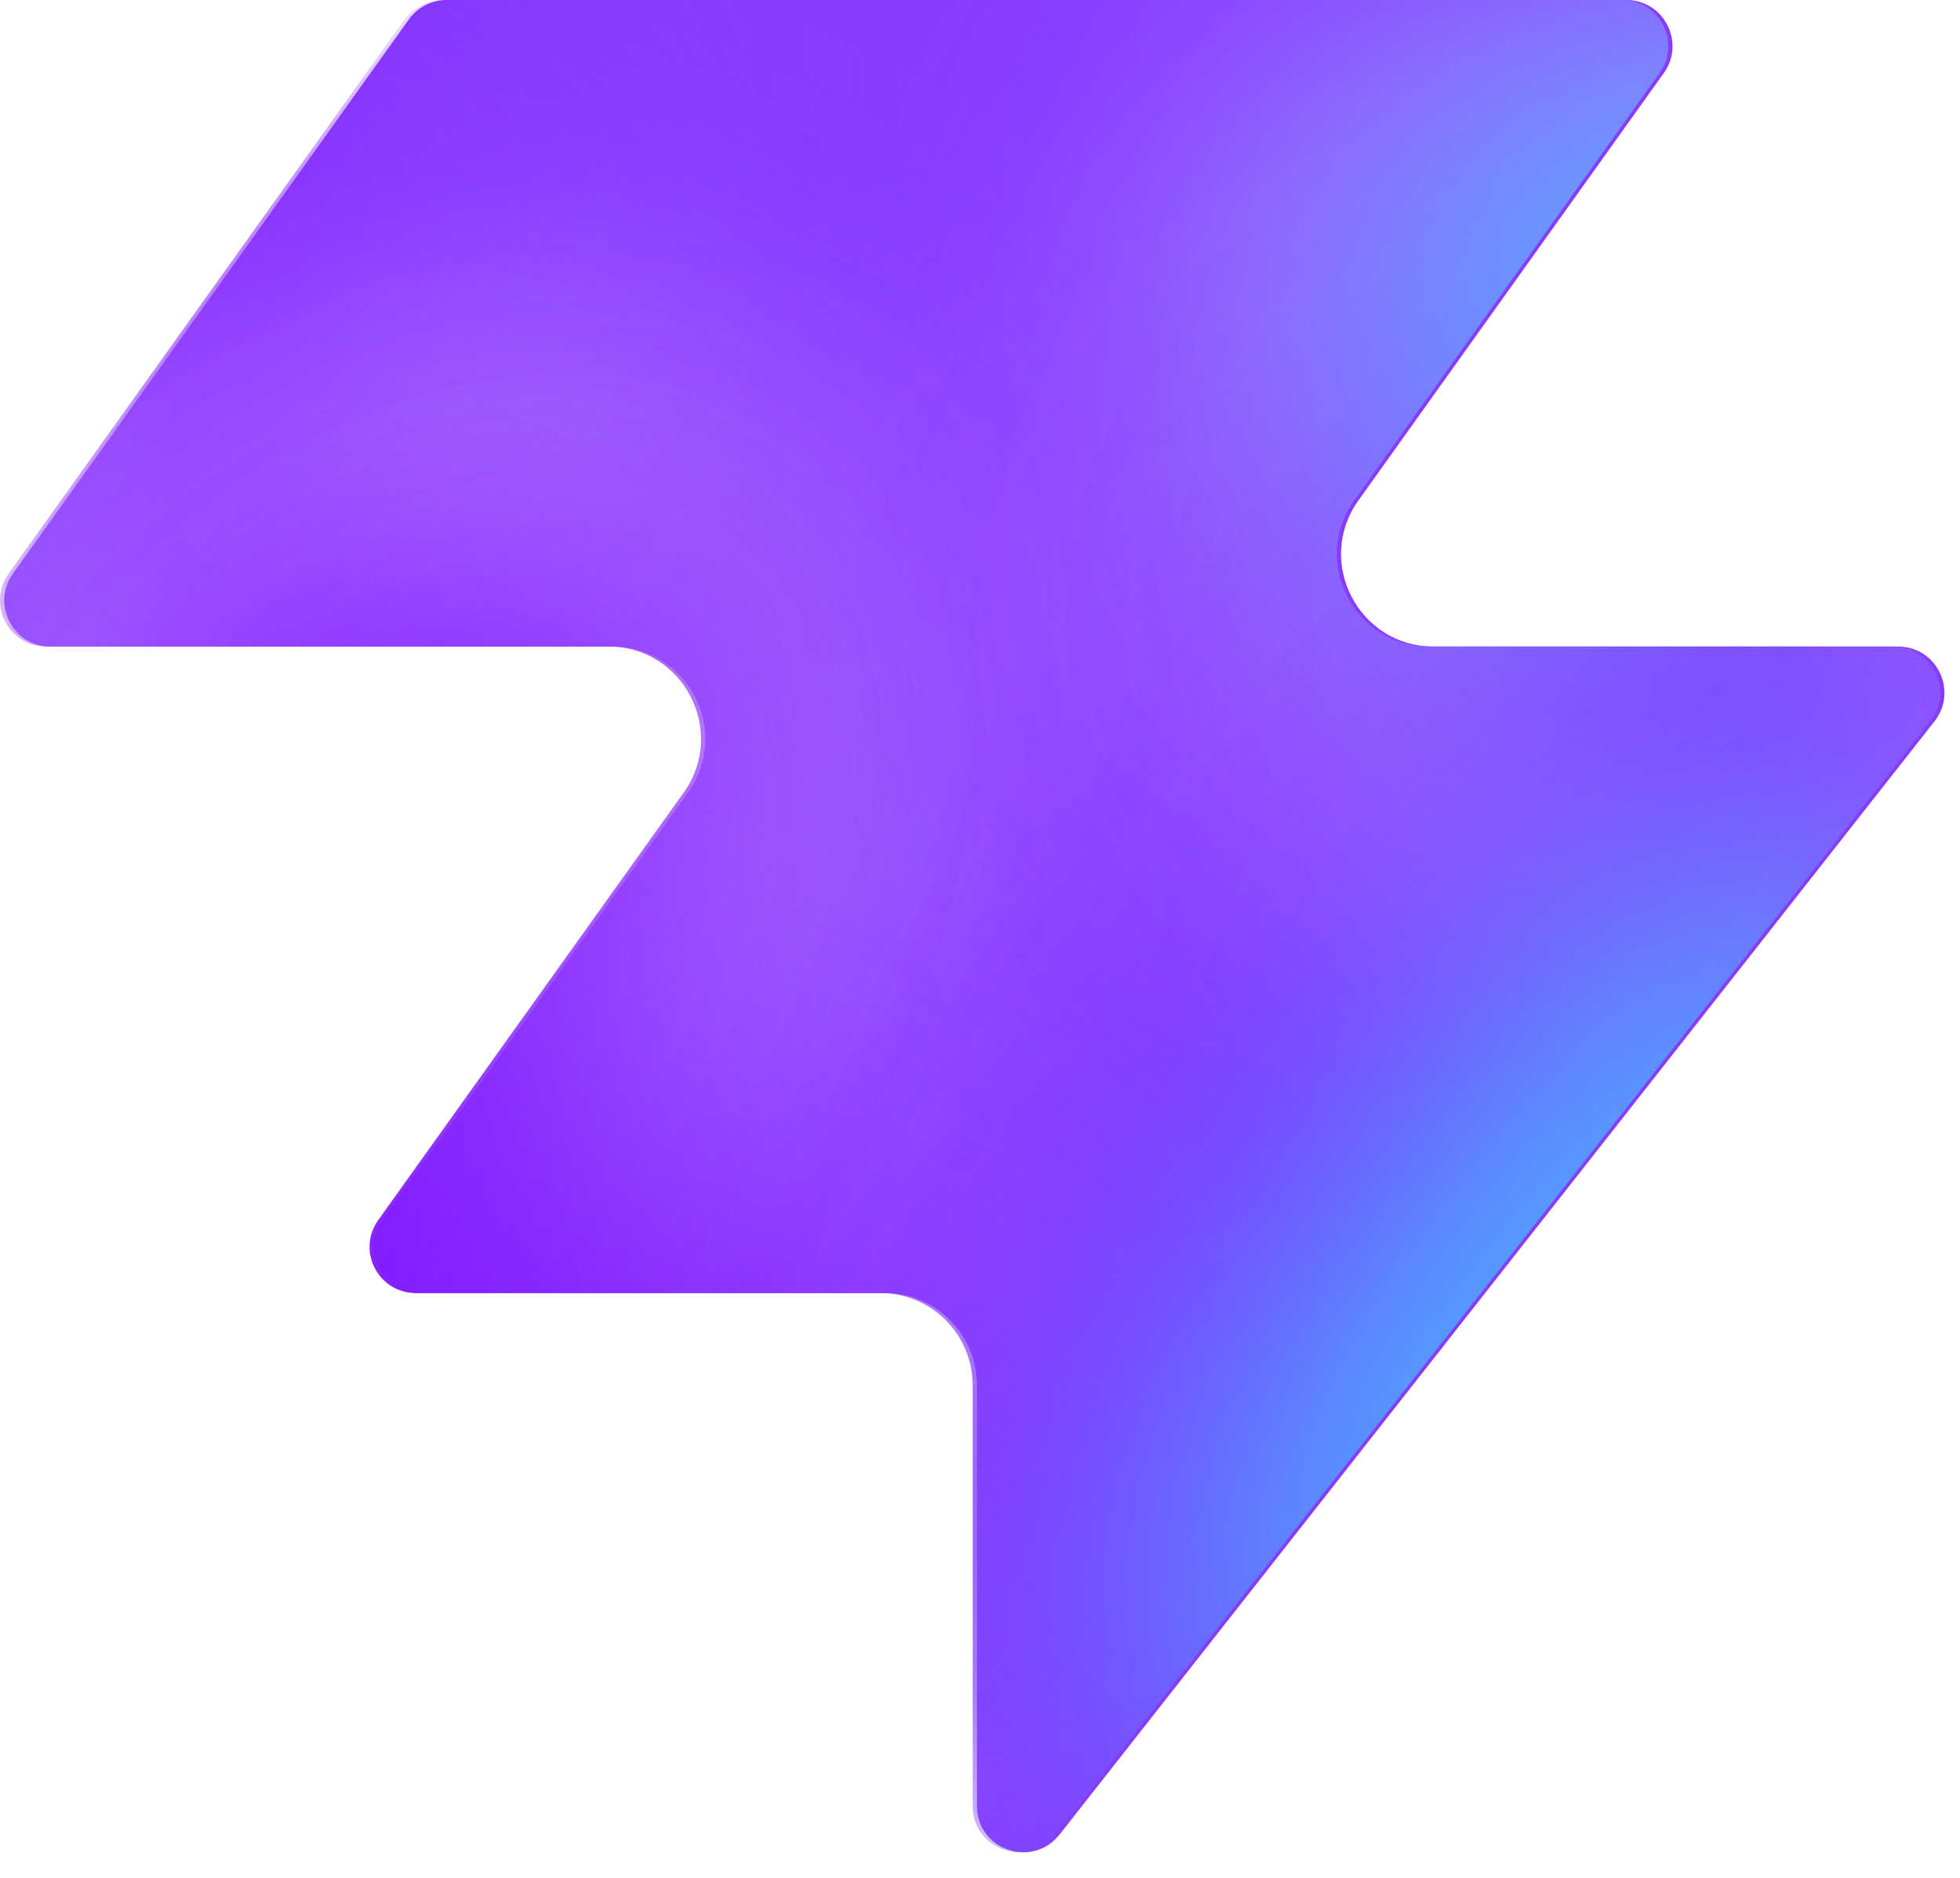
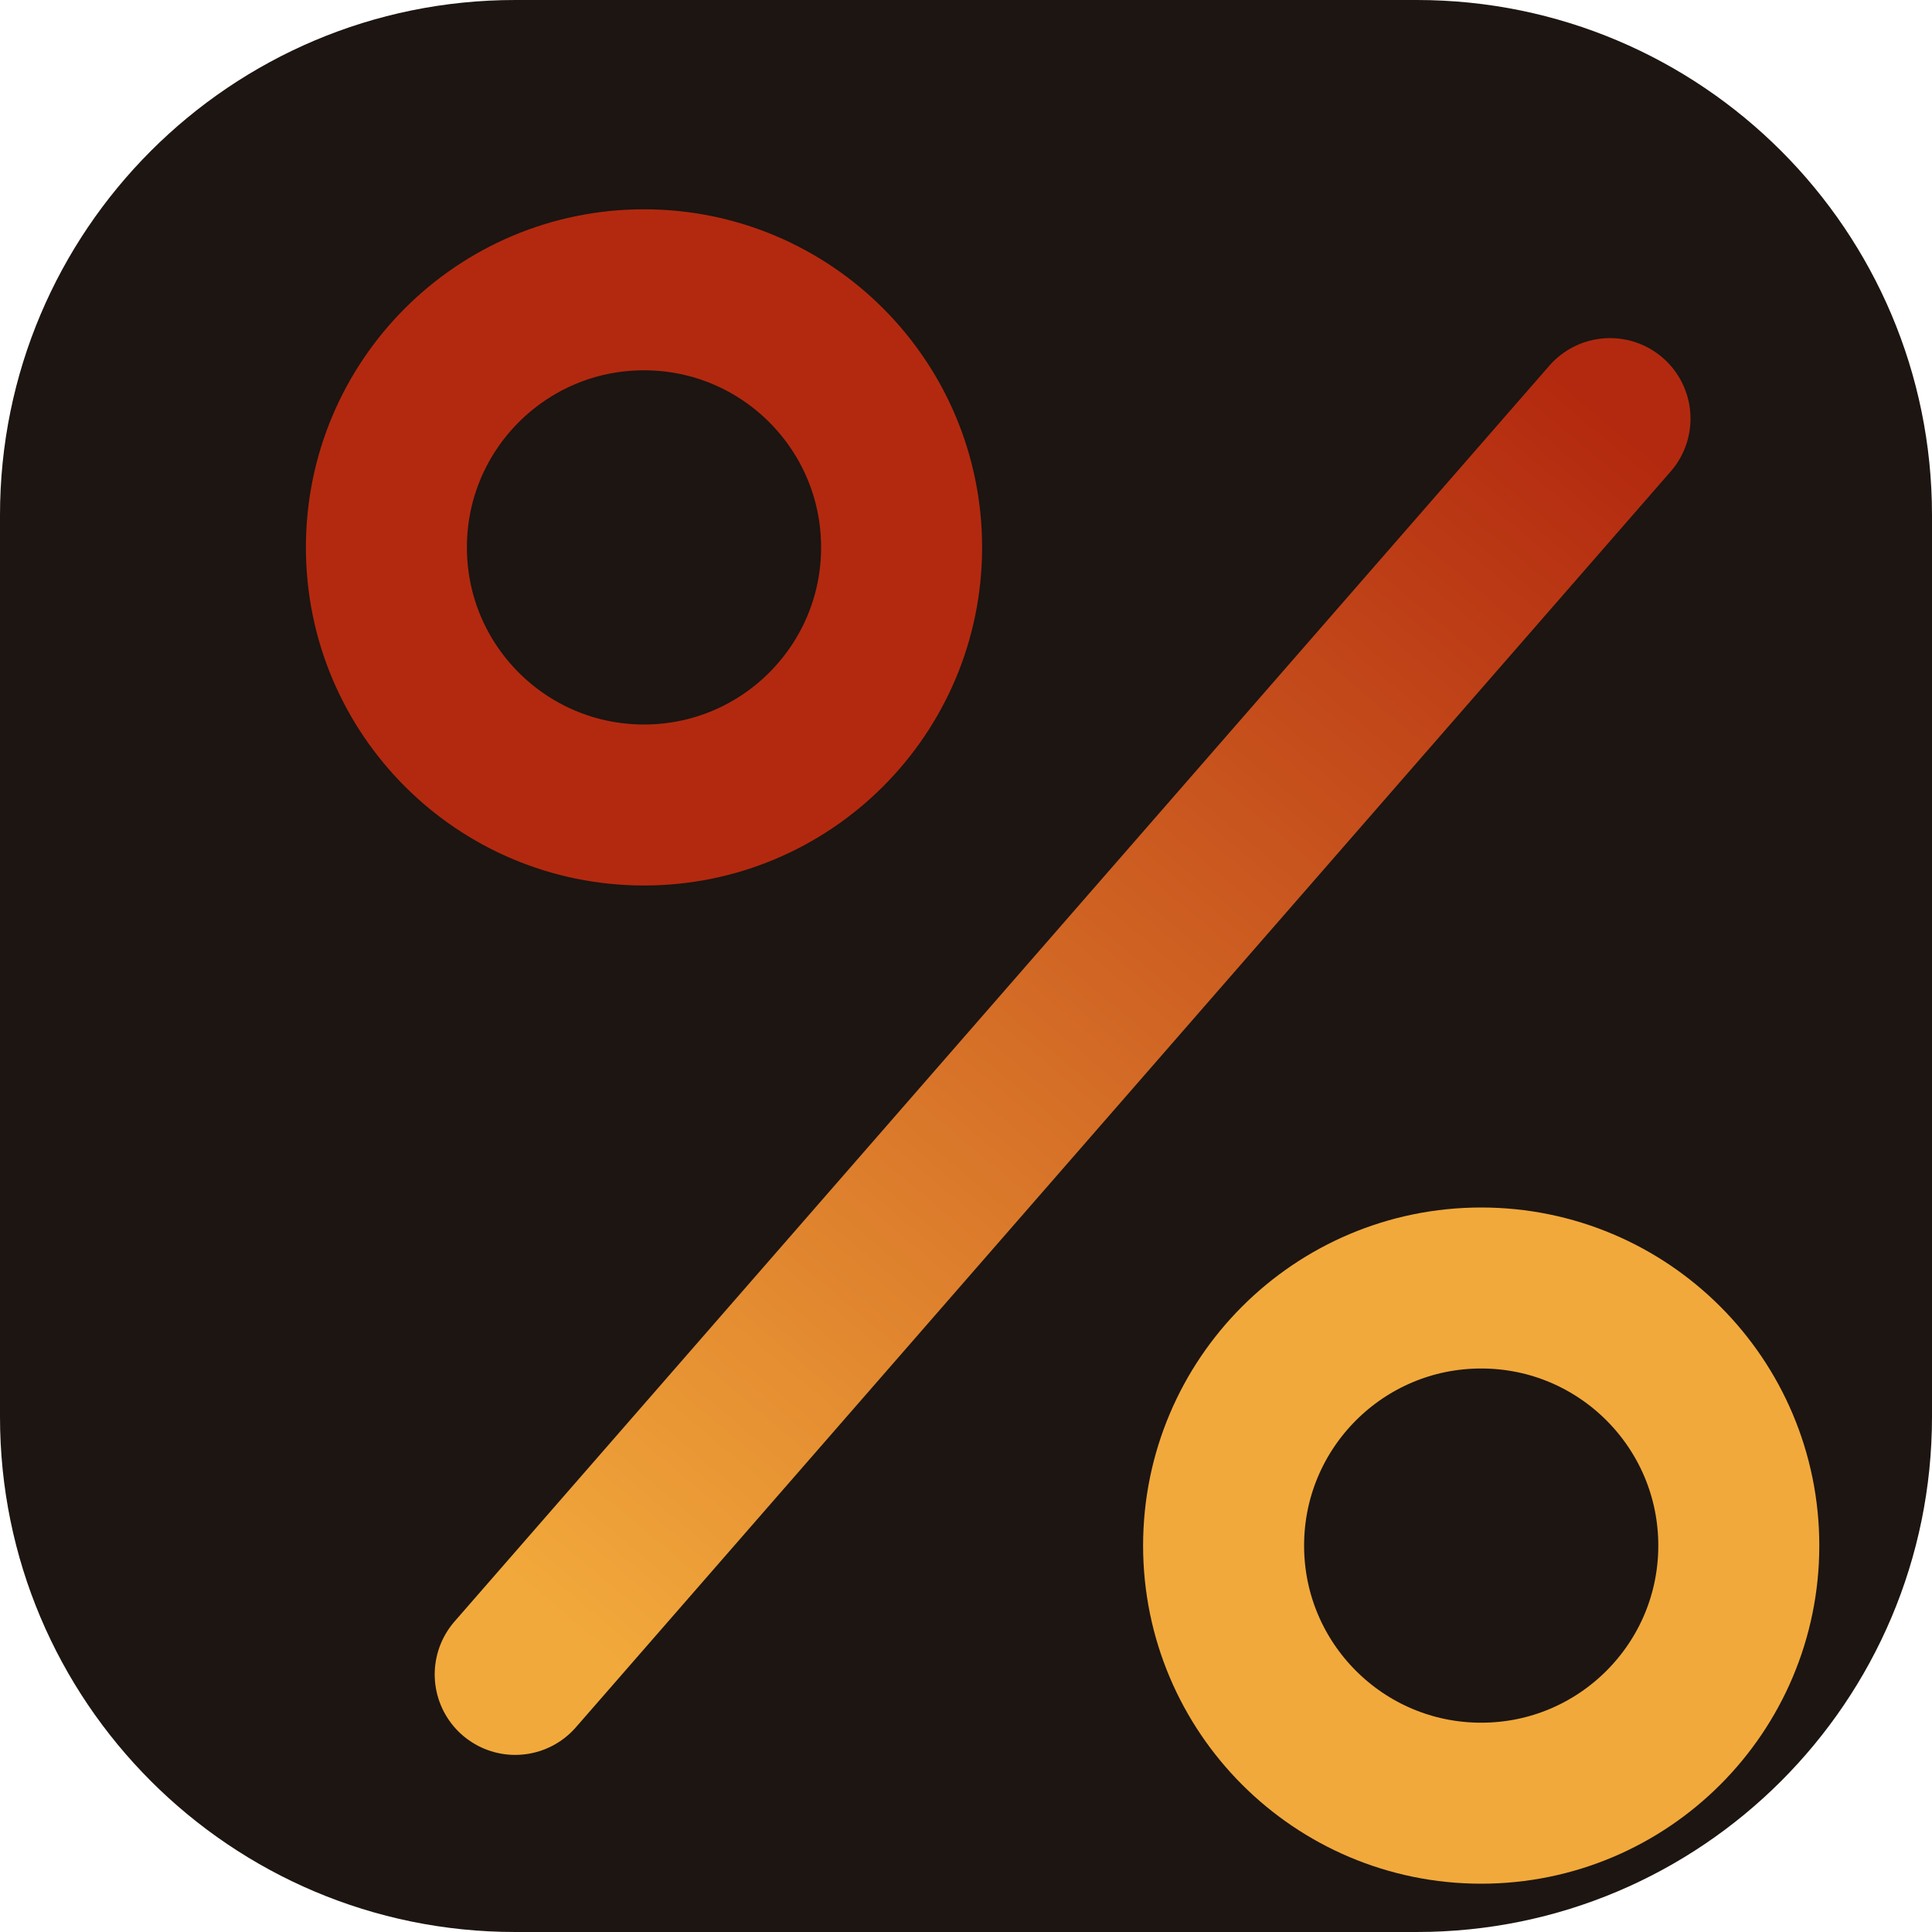
- <svg xmlns="http://www.w3.org/2000/svg" width="48" height="46" fill="none" viewBox="0 0 48 46">
-   <path fill="#863bff" d="M25.946 44.938c-.664.845-2.021.375-2.021-.698V33.937a2.26 2.26 0 0 0-2.262-2.262H10.287c-.92 0-1.456-1.04-.92-1.788l7.48-10.471c1.07-1.497 0-3.578-1.842-3.578H1.237c-.92 0-1.456-1.04-.92-1.788L10.013.474c.214-.297.556-.474.92-.474h28.894c.92 0 1.456 1.04.92 1.788l-7.48 10.471c-1.07 1.498 0 3.579 1.842 3.579h11.377c.943 0 1.473 1.088.89 1.83L25.947 44.94z" style="fill:#863bff;fill:color(display-p3 .525 .23 1);fill-opacity:1" />
-   <mask id="a" width="48" height="46" x="0" y="0" maskUnits="userSpaceOnUse" style="mask-type:alpha">
-     <path fill="#000" d="M25.842 44.938c-.664.844-2.021.375-2.021-.698V33.937a2.26 2.26 0 0 0-2.262-2.262H10.183c-.92 0-1.456-1.04-.92-1.788l7.48-10.471c1.07-1.498 0-3.579-1.842-3.579H1.133c-.92 0-1.456-1.04-.92-1.787L9.91.473c.214-.297.556-.474.92-.474h28.894c.92 0 1.456 1.04.92 1.788l-7.48 10.471c-1.07 1.498 0 3.578 1.842 3.578h11.377c.943 0 1.473 1.088.89 1.832L25.843 44.94z" style="fill:#000;fill-opacity:1" />
-   </mask>
-   <g mask="url(#a)">
-     <g filter="url(#b)">
-       <ellipse cx="5.508" cy="14.704" fill="#ede6ff" rx="5.508" ry="14.704" style="fill:#ede6ff;fill:color(display-p3 .927 .903 1);fill-opacity:1" transform="matrix(.00324 1 1 -.00324 -4.47 31.516)" />
-     </g>
-     <g filter="url(#c)">
-       <ellipse cx="10.399" cy="29.851" fill="#ede6ff" rx="10.399" ry="29.851" style="fill:#ede6ff;fill:color(display-p3 .927 .903 1);fill-opacity:1" transform="matrix(.00324 1 1 -.00324 -39.328 7.883)" />
-     </g>
-     <g filter="url(#d)">
-       <ellipse cx="5.508" cy="30.487" fill="#7e14ff" rx="5.508" ry="30.487" style="fill:#7e14ff;fill:color(display-p3 .492 .077 1);fill-opacity:1" transform="rotate(89.814 -25.913 -14.639)scale(1 -1)" />
-     </g>
-     <g filter="url(#e)">
-       <ellipse cx="5.508" cy="30.599" fill="#7e14ff" rx="5.508" ry="30.599" style="fill:#7e14ff;fill:color(display-p3 .492 .077 1);fill-opacity:1" transform="rotate(89.814 -32.644 -3.334)scale(1 -1)" />
-     </g>
-     <g filter="url(#f)">
-       <ellipse cx="5.508" cy="30.599" fill="#7e14ff" rx="5.508" ry="30.599" style="fill:#7e14ff;fill:color(display-p3 .492 .077 1);fill-opacity:1" transform="matrix(.00324 1 1 -.00324 -34.34 30.47)" />
-     </g>
-     <g filter="url(#g)">
-       <ellipse cx="14.072" cy="22.078" fill="#ede6ff" rx="14.072" ry="22.078" style="fill:#ede6ff;fill:color(display-p3 .927 .903 1);fill-opacity:1" transform="rotate(93.35 24.506 48.493)scale(-1 1)" />
-     </g>
-     <g filter="url(#h)">
-       <ellipse cx="3.47" cy="21.501" fill="#7e14ff" rx="3.47" ry="21.501" style="fill:#7e14ff;fill:color(display-p3 .492 .077 1);fill-opacity:1" transform="rotate(89.009 28.708 47.59)scale(-1 1)" />
-     </g>
-     <g filter="url(#i)">
-       <ellipse cx="3.47" cy="21.501" fill="#7e14ff" rx="3.47" ry="21.501" style="fill:#7e14ff;fill:color(display-p3 .492 .077 1);fill-opacity:1" transform="rotate(89.009 28.708 47.59)scale(-1 1)" />
-     </g>
-     <g filter="url(#j)">
-       <ellipse cx=".387" cy="8.972" fill="#7e14ff" rx="4.407" ry="29.108" style="fill:#7e14ff;fill:color(display-p3 .492 .077 1);fill-opacity:1" transform="rotate(39.51 .387 8.972)" />
-     </g>
-     <g filter="url(#k)">
-       <ellipse cx="47.523" cy="-6.092" fill="#7e14ff" rx="4.407" ry="29.108" style="fill:#7e14ff;fill:color(display-p3 .492 .077 1);fill-opacity:1" transform="rotate(37.892 47.523 -6.092)" />
-     </g>
-     <g filter="url(#l)">
-       <ellipse cx="41.412" cy="6.333" fill="#47bfff" rx="5.971" ry="9.665" style="fill:#47bfff;fill:color(display-p3 .28 .748 1);fill-opacity:1" transform="rotate(37.892 41.412 6.333)" />
-     </g>
-     <g filter="url(#m)">
-       <ellipse cx="-1.879" cy="38.332" fill="#7e14ff" rx="4.407" ry="29.108" style="fill:#7e14ff;fill:color(display-p3 .492 .077 1);fill-opacity:1" transform="rotate(37.892 -1.88 38.332)" />
-     </g>
-     <g filter="url(#n)">
-       <ellipse cx="-1.879" cy="38.332" fill="#7e14ff" rx="4.407" ry="29.108" style="fill:#7e14ff;fill:color(display-p3 .492 .077 1);fill-opacity:1" transform="rotate(37.892 -1.88 38.332)" />
-     </g>
-     <g filter="url(#o)">
-       <ellipse cx="35.651" cy="29.907" fill="#7e14ff" rx="4.407" ry="29.108" style="fill:#7e14ff;fill:color(display-p3 .492 .077 1);fill-opacity:1" transform="rotate(37.892 35.651 29.907)" />
-     </g>
-     <g filter="url(#p)">
-       <ellipse cx="38.418" cy="32.4" fill="#47bfff" rx="5.971" ry="15.297" style="fill:#47bfff;fill:color(display-p3 .28 .748 1);fill-opacity:1" transform="rotate(37.892 38.418 32.4)" />
-     </g>
+ <svg xmlns="http://www.w3.org/2000/svg" width="60" height="60" viewBox="0 0 60 60">
+   <defs>
+     <linearGradient id="reparteai-favicon-gradient" x1="46" y1="10" x2="14" y2="48" gradientUnits="userSpaceOnUse">
+       <stop offset="0" stop-color="#B3290F" />
+       <stop offset="1" stop-color="#F2A93B" />
+     </linearGradient>
+   </defs>
+   <rect width="60" height="60" rx="16" fill="#1C1512" />
+   <g transform="translate(4,3)">
+     <circle cx="16" cy="14" r="8" fill="none" stroke="#B3290F" stroke-width="5" />
+     <circle cx="42" cy="45" r="8" fill="none" stroke="#F2A93B" stroke-width="5" />
+     <line x1="46" y1="10" x2="12" y2="49" stroke="url(#reparteai-favicon-gradient)" stroke-width="5" stroke-linecap="round" />
  </g>
-   <defs>
-     <filter id="b" width="60.045" height="41.654" x="-19.77" y="16.149" color-interpolation-filters="sRGB" filterUnits="userSpaceOnUse">
-       <feFlood flood-opacity="0" result="BackgroundImageFix" />
-       <feBlend in="SourceGraphic" in2="BackgroundImageFix" result="shape" />
-       <feGaussianBlur result="effect1_foregroundBlur_2002_17158" stdDeviation="7.659" />
-     </filter>
-     <filter id="c" width="90.34" height="51.437" x="-54.613" y="-7.533" color-interpolation-filters="sRGB" filterUnits="userSpaceOnUse">
-       <feFlood flood-opacity="0" result="BackgroundImageFix" />
-       <feBlend in="SourceGraphic" in2="BackgroundImageFix" result="shape" />
-       <feGaussianBlur result="effect1_foregroundBlur_2002_17158" stdDeviation="7.659" />
-     </filter>
-     <filter id="d" width="79.355" height="29.4" x="-49.64" y="2.03" color-interpolation-filters="sRGB" filterUnits="userSpaceOnUse">
-       <feFlood flood-opacity="0" result="BackgroundImageFix" />
-       <feBlend in="SourceGraphic" in2="BackgroundImageFix" result="shape" />
-       <feGaussianBlur result="effect1_foregroundBlur_2002_17158" stdDeviation="4.596" />
-     </filter>
-     <filter id="e" width="79.579" height="29.4" x="-45.045" y="20.029" color-interpolation-filters="sRGB" filterUnits="userSpaceOnUse">
-       <feFlood flood-opacity="0" result="BackgroundImageFix" />
-       <feBlend in="SourceGraphic" in2="BackgroundImageFix" result="shape" />
-       <feGaussianBlur result="effect1_foregroundBlur_2002_17158" stdDeviation="4.596" />
-     </filter>
-     <filter id="f" width="79.579" height="29.4" x="-43.513" y="21.178" color-interpolation-filters="sRGB" filterUnits="userSpaceOnUse">
-       <feFlood flood-opacity="0" result="BackgroundImageFix" />
-       <feBlend in="SourceGraphic" in2="BackgroundImageFix" result="shape" />
-       <feGaussianBlur result="effect1_foregroundBlur_2002_17158" stdDeviation="4.596" />
-     </filter>
-     <filter id="g" width="74.749" height="58.852" x="15.756" y="-17.901" color-interpolation-filters="sRGB" filterUnits="userSpaceOnUse">
-       <feFlood flood-opacity="0" result="BackgroundImageFix" />
-       <feBlend in="SourceGraphic" in2="BackgroundImageFix" result="shape" />
-       <feGaussianBlur result="effect1_foregroundBlur_2002_17158" stdDeviation="7.659" />
-     </filter>
-     <filter id="h" width="61.377" height="25.362" x="23.548" y="2.284" color-interpolation-filters="sRGB" filterUnits="userSpaceOnUse">
-       <feFlood flood-opacity="0" result="BackgroundImageFix" />
-       <feBlend in="SourceGraphic" in2="BackgroundImageFix" result="shape" />
-       <feGaussianBlur result="effect1_foregroundBlur_2002_17158" stdDeviation="4.596" />
-     </filter>
-     <filter id="i" width="61.377" height="25.362" x="23.548" y="2.284" color-interpolation-filters="sRGB" filterUnits="userSpaceOnUse">
-       <feFlood flood-opacity="0" result="BackgroundImageFix" />
-       <feBlend in="SourceGraphic" in2="BackgroundImageFix" result="shape" />
-       <feGaussianBlur result="effect1_foregroundBlur_2002_17158" stdDeviation="4.596" />
-     </filter>
-     <filter id="j" width="56.045" height="63.649" x="-27.636" y="-22.853" color-interpolation-filters="sRGB" filterUnits="userSpaceOnUse">
-       <feFlood flood-opacity="0" result="BackgroundImageFix" />
-       <feBlend in="SourceGraphic" in2="BackgroundImageFix" result="shape" />
-       <feGaussianBlur result="effect1_foregroundBlur_2002_17158" stdDeviation="4.596" />
-     </filter>
-     <filter id="k" width="54.814" height="64.646" x="20.116" y="-38.415" color-interpolation-filters="sRGB" filterUnits="userSpaceOnUse">
-       <feFlood flood-opacity="0" result="BackgroundImageFix" />
-       <feBlend in="SourceGraphic" in2="BackgroundImageFix" result="shape" />
-       <feGaussianBlur result="effect1_foregroundBlur_2002_17158" stdDeviation="4.596" />
-     </filter>
-     <filter id="l" width="33.541" height="35.313" x="24.641" y="-11.323" color-interpolation-filters="sRGB" filterUnits="userSpaceOnUse">
-       <feFlood flood-opacity="0" result="BackgroundImageFix" />
-       <feBlend in="SourceGraphic" in2="BackgroundImageFix" result="shape" />
-       <feGaussianBlur result="effect1_foregroundBlur_2002_17158" stdDeviation="4.596" />
-     </filter>
-     <filter id="m" width="54.814" height="64.646" x="-29.286" y="6.009" color-interpolation-filters="sRGB" filterUnits="userSpaceOnUse">
-       <feFlood flood-opacity="0" result="BackgroundImageFix" />
-       <feBlend in="SourceGraphic" in2="BackgroundImageFix" result="shape" />
-       <feGaussianBlur result="effect1_foregroundBlur_2002_17158" stdDeviation="4.596" />
-     </filter>
-     <filter id="n" width="54.814" height="64.646" x="-29.286" y="6.009" color-interpolation-filters="sRGB" filterUnits="userSpaceOnUse">
-       <feFlood flood-opacity="0" result="BackgroundImageFix" />
-       <feBlend in="SourceGraphic" in2="BackgroundImageFix" result="shape" />
-       <feGaussianBlur result="effect1_foregroundBlur_2002_17158" stdDeviation="4.596" />
-     </filter>
-     <filter id="o" width="54.814" height="64.646" x="8.244" y="-2.416" color-interpolation-filters="sRGB" filterUnits="userSpaceOnUse">
-       <feFlood flood-opacity="0" result="BackgroundImageFix" />
-       <feBlend in="SourceGraphic" in2="BackgroundImageFix" result="shape" />
-       <feGaussianBlur result="effect1_foregroundBlur_2002_17158" stdDeviation="4.596" />
-     </filter>
-     <filter id="p" width="39.409" height="43.623" x="18.713" y="10.588" color-interpolation-filters="sRGB" filterUnits="userSpaceOnUse">
-       <feFlood flood-opacity="0" result="BackgroundImageFix" />
-       <feBlend in="SourceGraphic" in2="BackgroundImageFix" result="shape" />
-       <feGaussianBlur result="effect1_foregroundBlur_2002_17158" stdDeviation="4.596" />
-     </filter>
-   </defs>
</svg>
